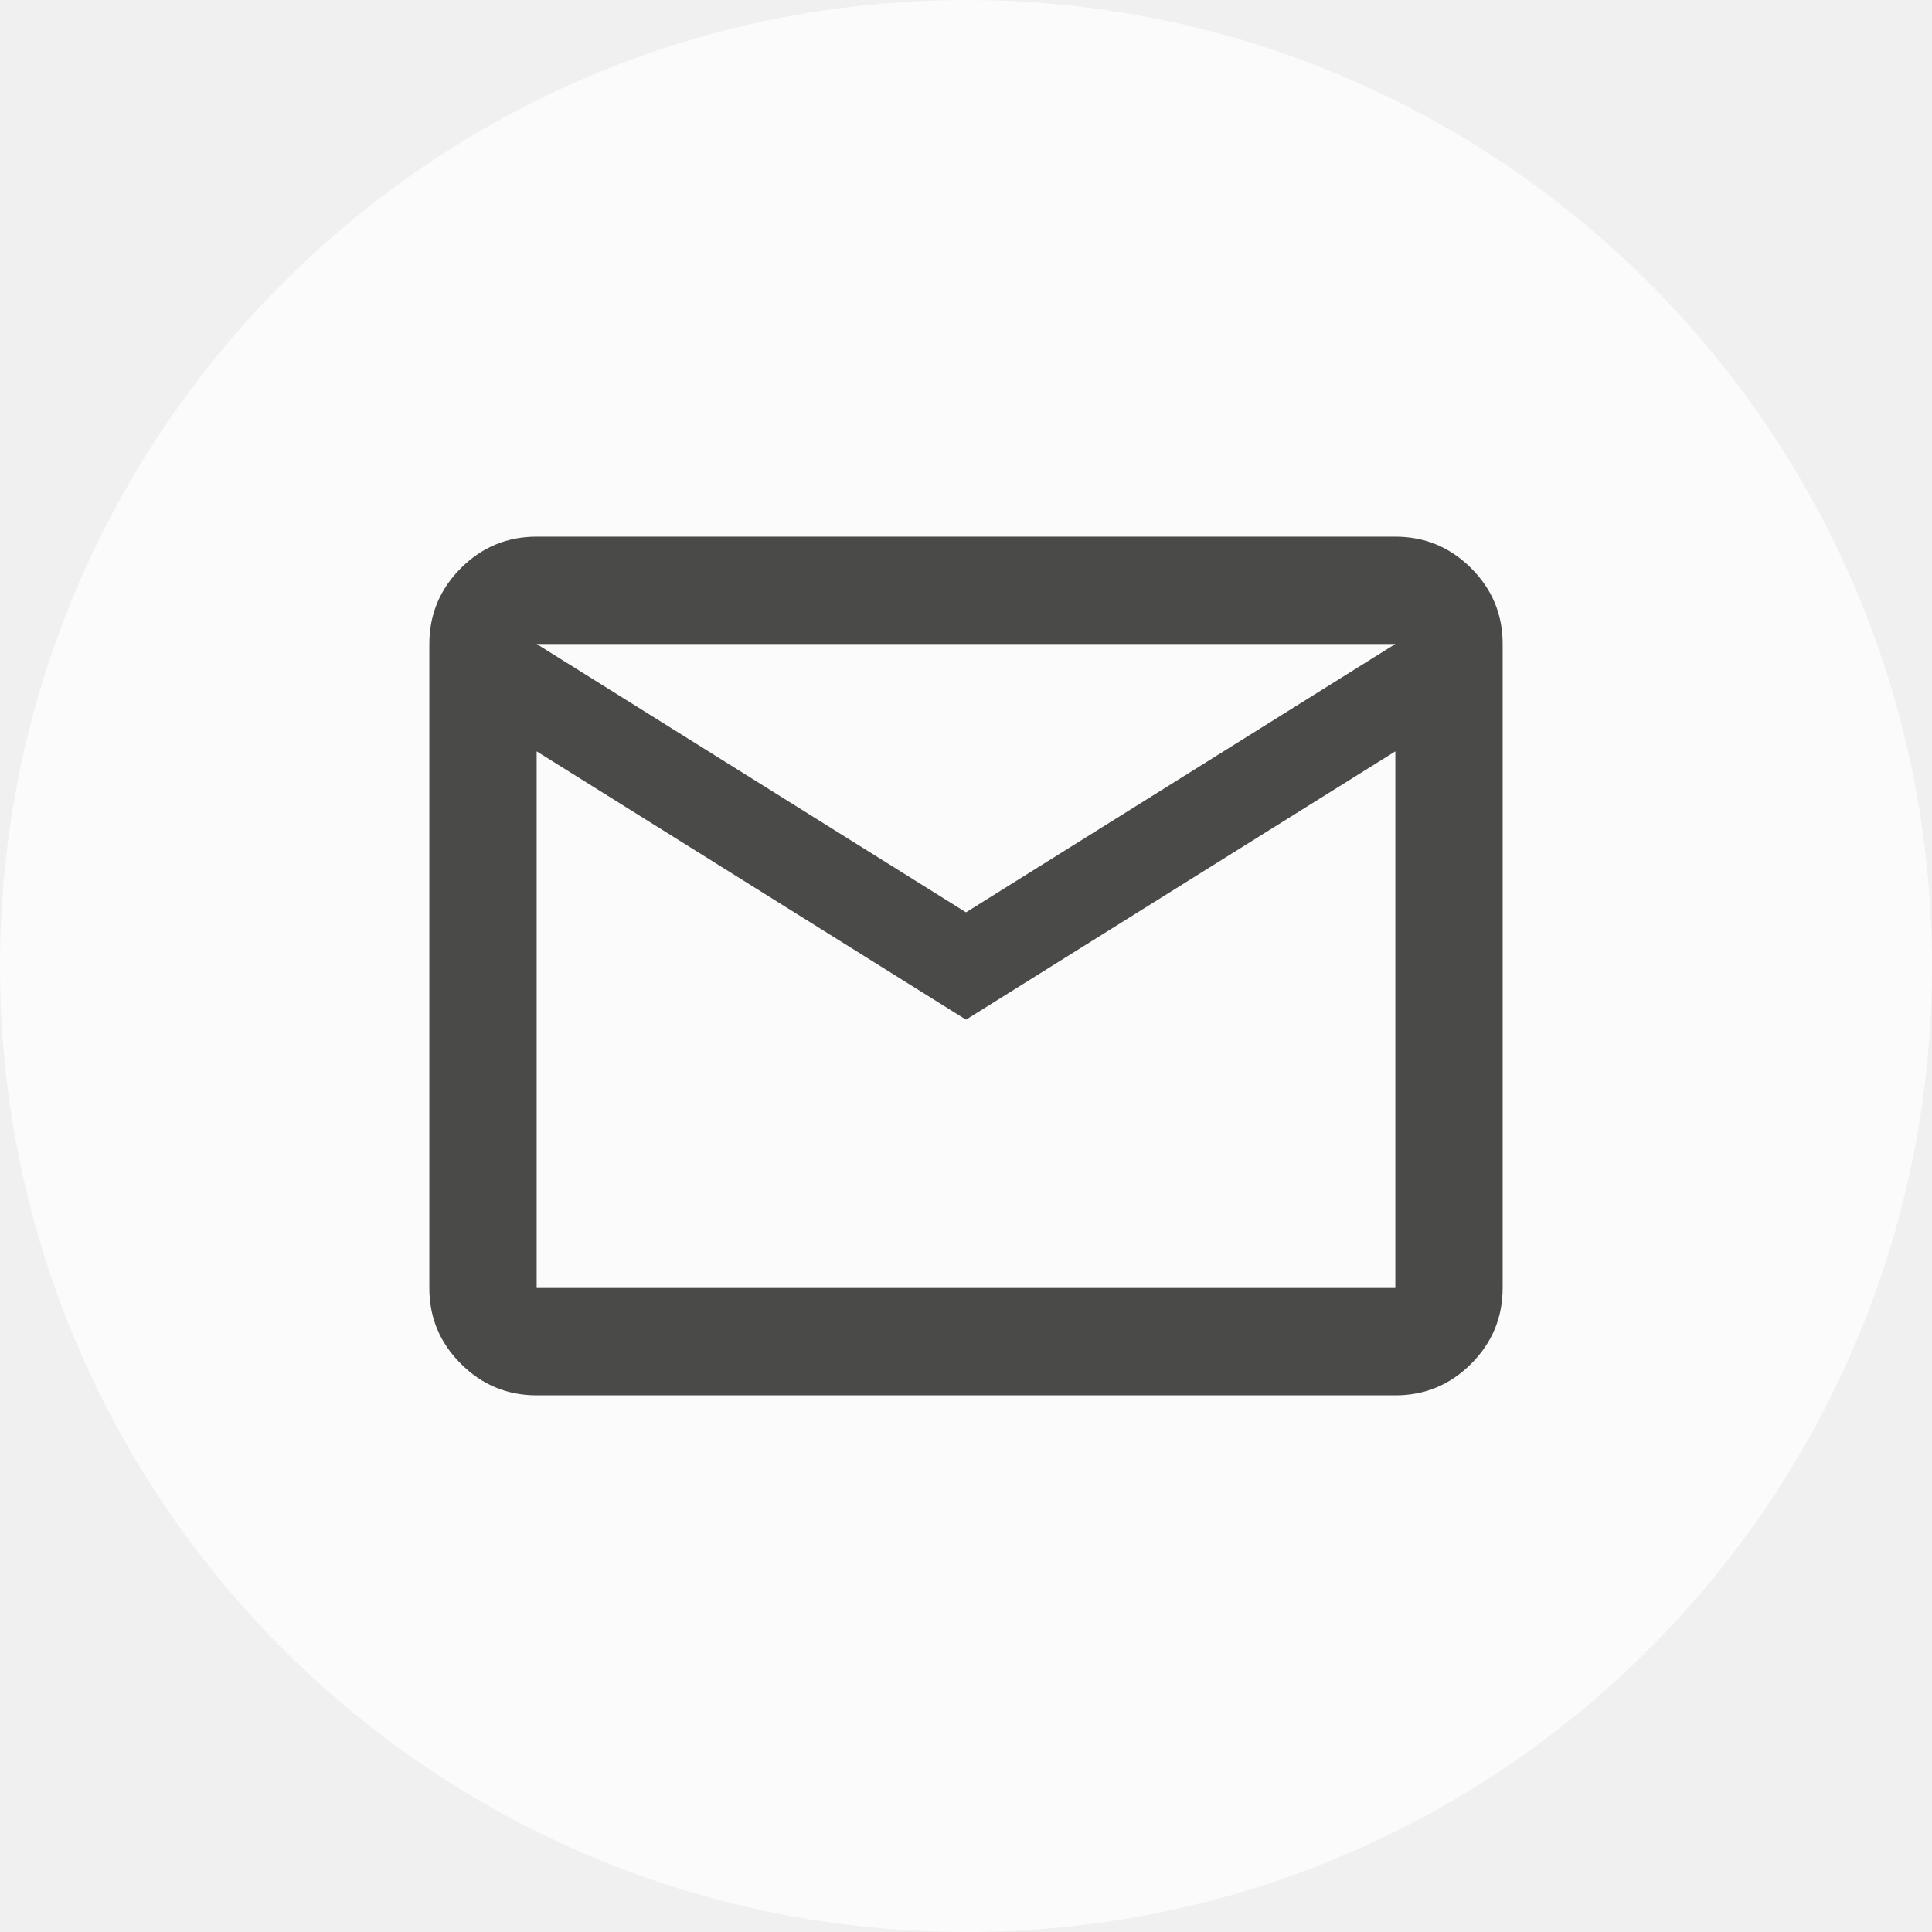
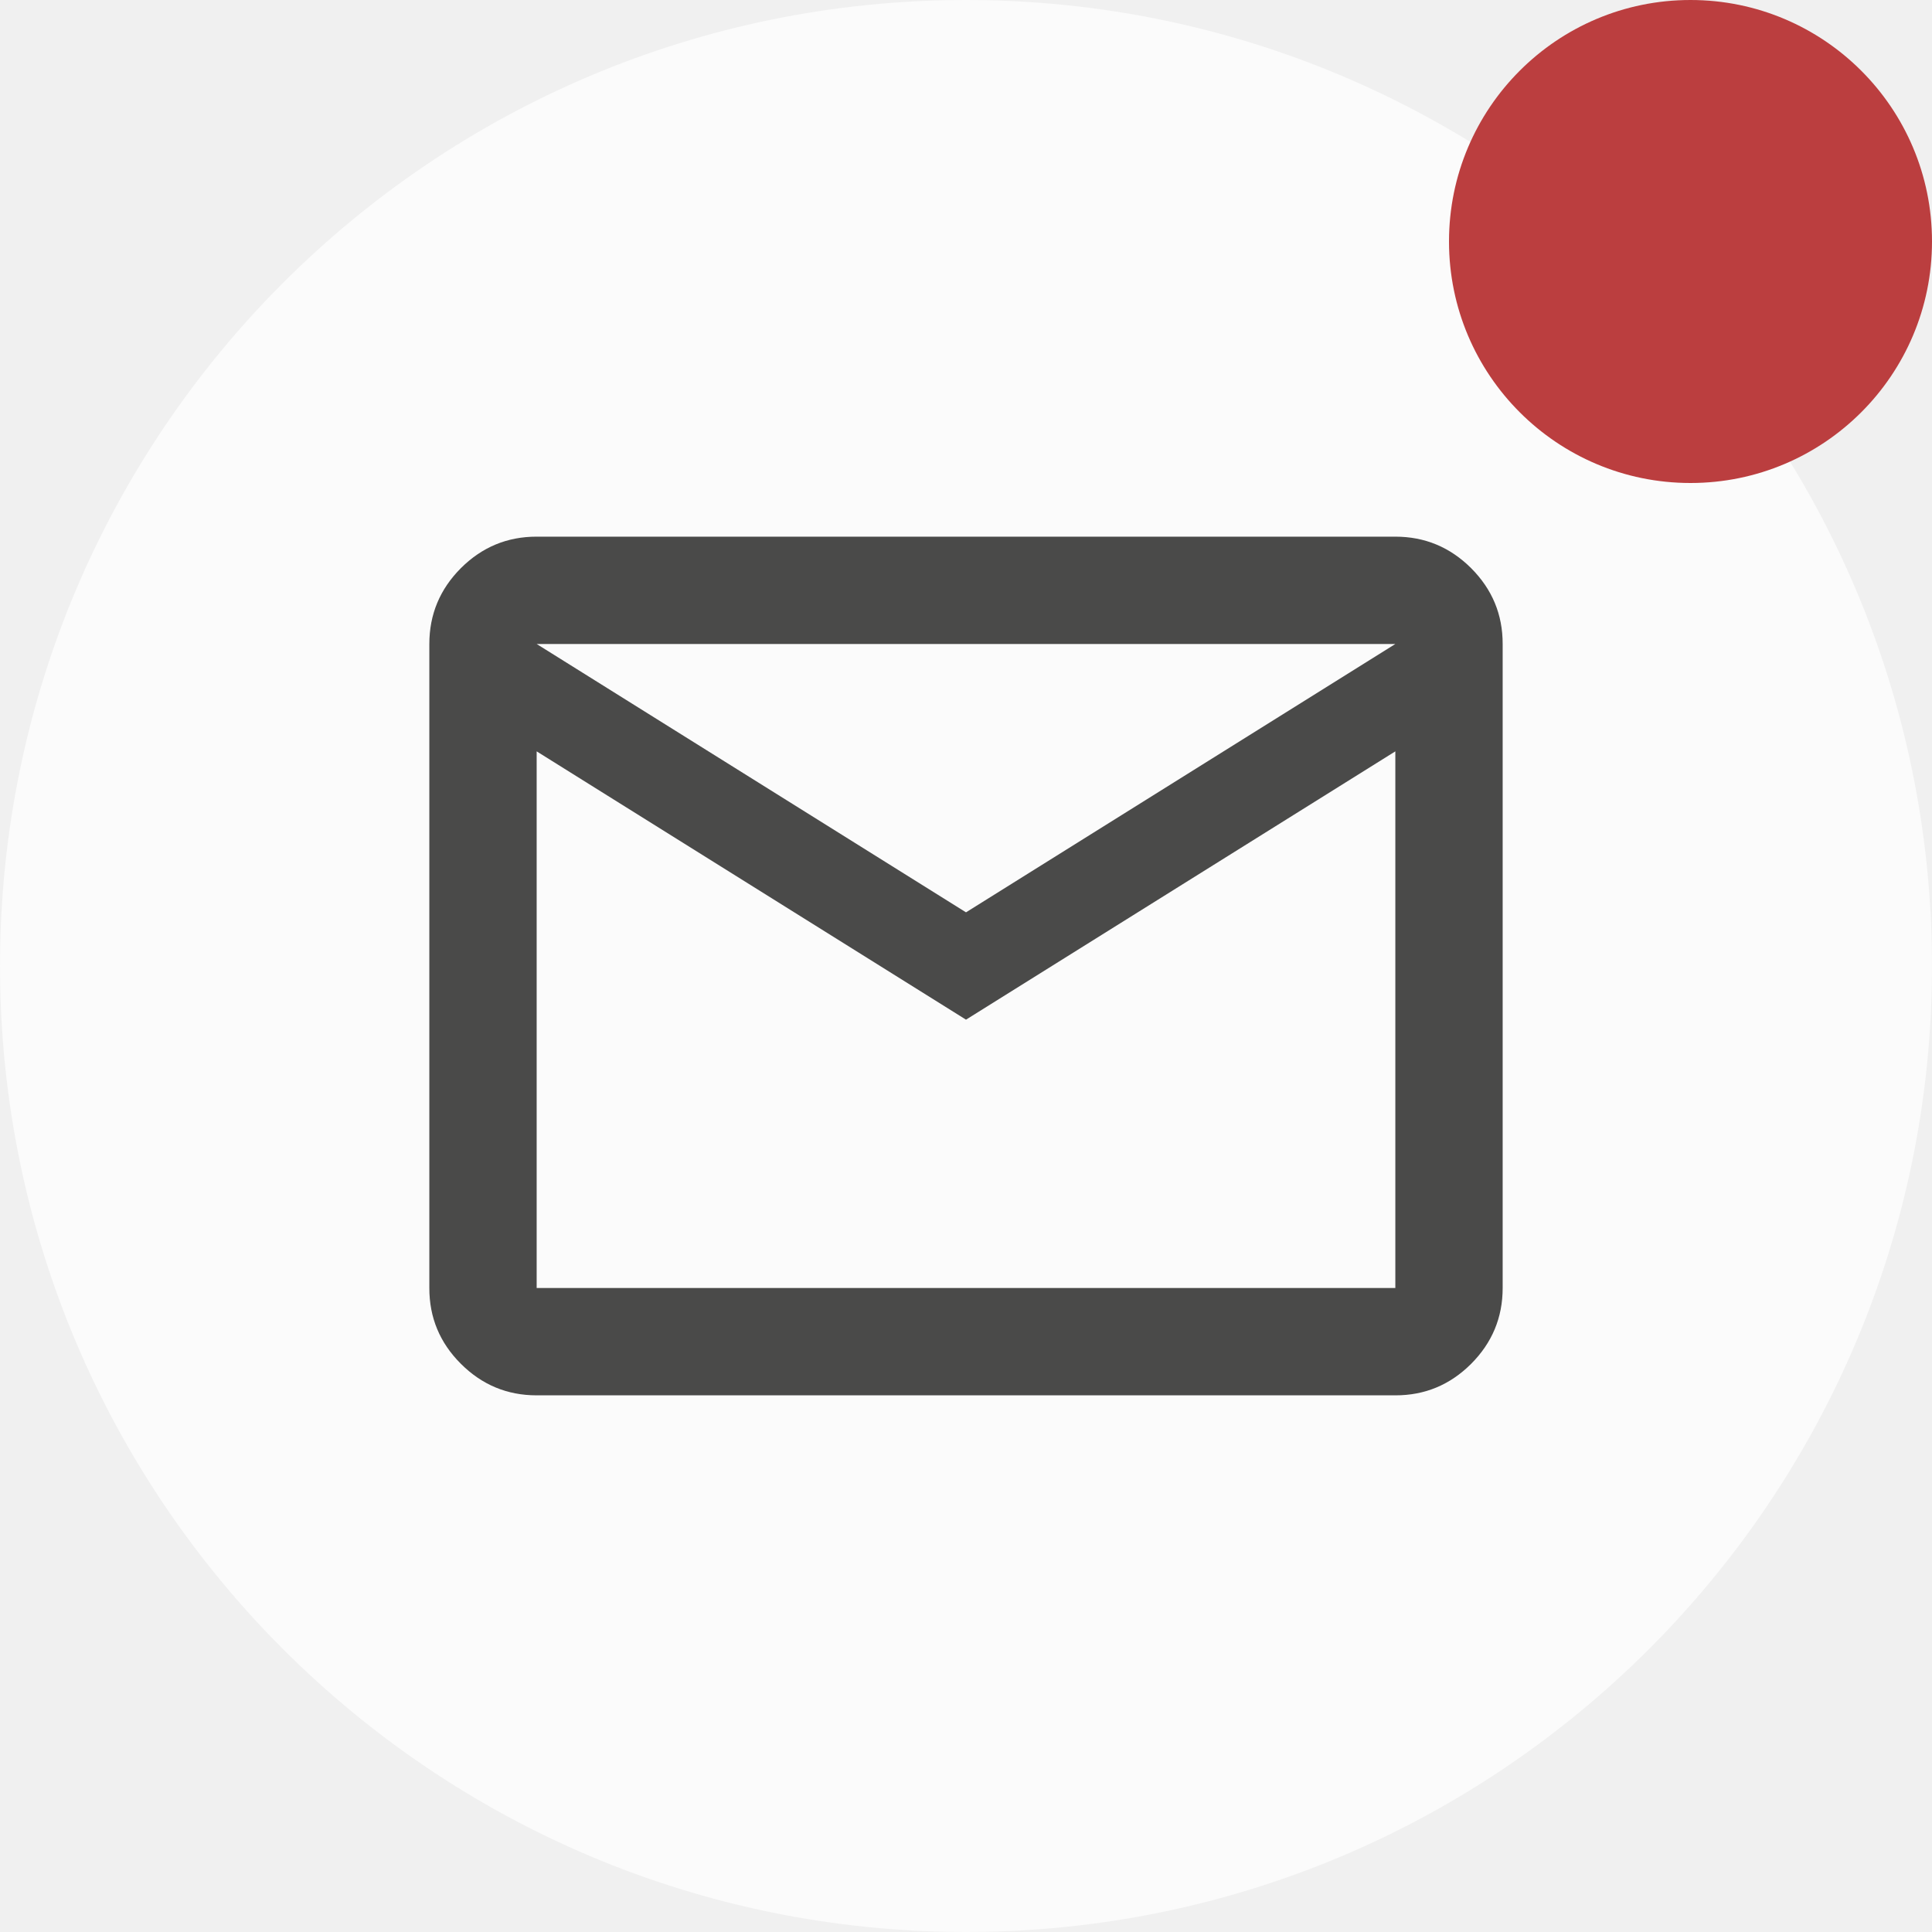
<svg xmlns="http://www.w3.org/2000/svg" width="40" height="40" viewBox="0 0 40 40" fill="none">
  <circle cx="20" cy="20" r="20" fill="white" fill-opacity="0.7" />
  <path d="M11.111 28.889C10.5 28.889 9.977 28.671 9.541 28.235C9.105 27.8 8.888 27.277 8.889 26.667V13.333C8.889 12.722 9.107 12.199 9.542 11.763C9.978 11.328 10.501 11.11 11.111 11.111H28.889C29.5 11.111 30.023 11.329 30.459 11.764C30.894 12.2 31.112 12.723 31.111 13.333V26.667C31.111 27.278 30.893 27.801 30.458 28.237C30.022 28.672 29.499 28.89 28.889 28.889H11.111ZM20 21.111L11.111 15.556V26.667H28.889V15.556L20 21.111ZM20 18.889L28.889 13.333H11.111L20 18.889ZM11.111 15.556V13.333V26.667V15.556Z" fill="#4A4A49" />
+   <circle cx="35" cy="5" r="5" fill="#BB3E3F" />
</svg>
